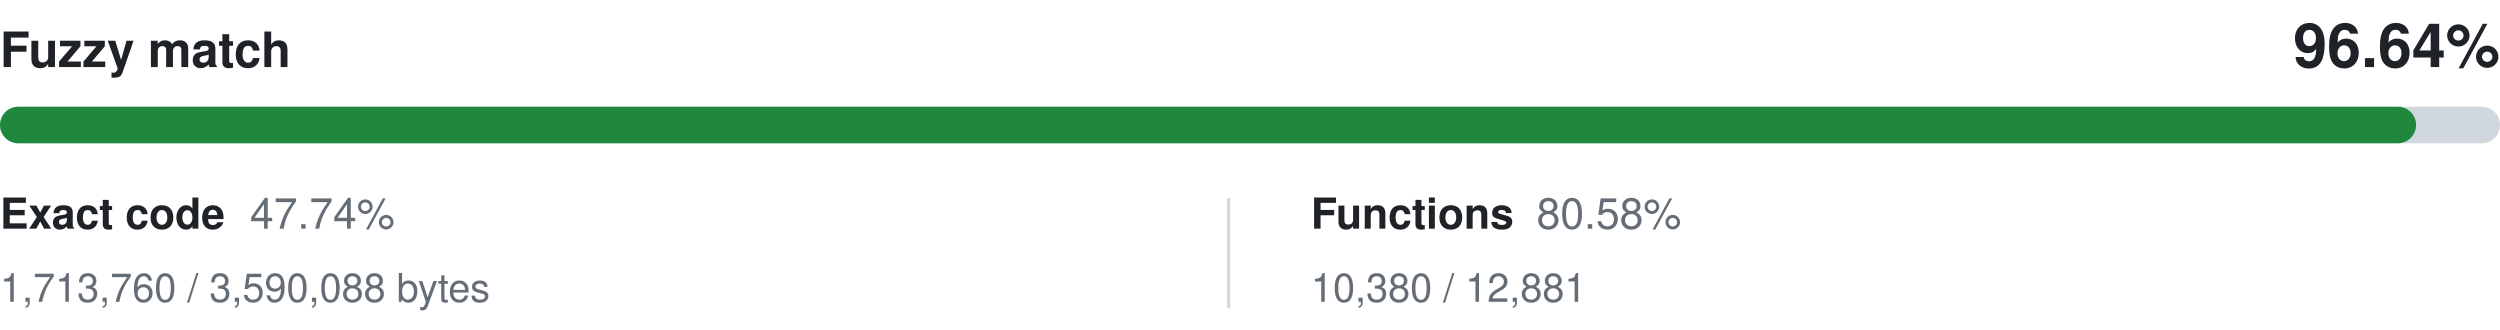
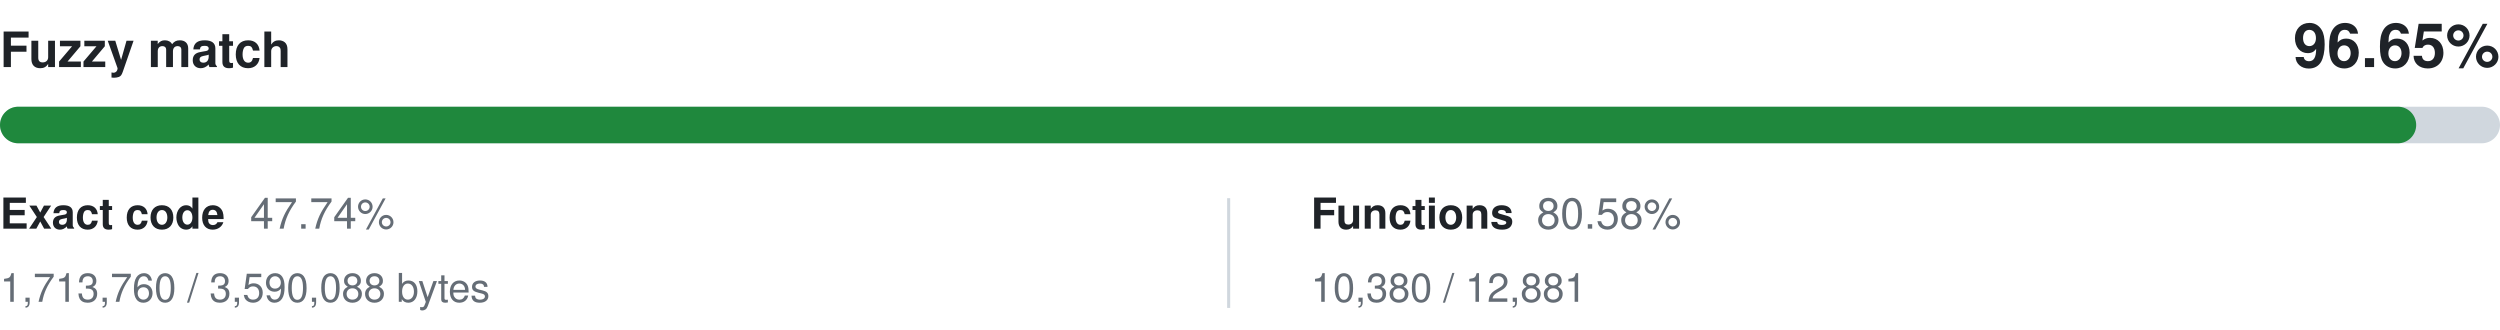
<svg xmlns="http://www.w3.org/2000/svg" width="820" height="108" viewBox="0 0 820 108" role="img" aria-labelledby="title desc">
  <style>
    .primary { fill: #1f2328; }
    .secondary { fill: #656d76; }
    .track { fill: #d0d7de; }
    @media (prefers-color-scheme: dark) {
      .primary { fill: #f0f6fc; }
      .secondary { fill: #8c959f; }
      .track { fill: #30363d; }
    }
  </style>
  <g font-family="-apple-system,BlinkMacSystemFont,Segoe UI,Helvetica,Arial,sans-serif">
    <text x="0" y="22" class="primary" font-size="16" font-weight="600">Fuzzy match</text>
-     <text x="820" y="22" class="primary" font-size="20" font-weight="600" text-anchor="end">96.64%</text>
+     <text x="820" y="22" class="primary" font-size="20" font-weight="600" text-anchor="end">96.65%</text>
    <rect y="35" width="820" height="12" rx="6" class="track" />
-     <rect y="35" width="792.48" height="12" rx="6" fill="#1f883d" />
+     <rect y="35" width="792.51" height="12" rx="6" fill="#1f883d" />
    <text x="0" y="75" class="primary" font-size="14" font-weight="600">Exact code</text>
    <text x="82" y="75" class="secondary" font-size="14">47.74%</text>
    <text x="0" y="99" class="secondary" font-size="13">1,713,760 / 3,590,088 bytes</text>
    <line x1="403" y1="65" x2="403" y2="101" stroke="#d0d7de" />
    <text x="430" y="75" class="primary" font-size="14" font-weight="600">Functions</text>
    <text x="504" y="75" class="secondary" font-size="14">80.58%</text>
    <text x="430" y="99" class="secondary" font-size="13">10,380 / 12,881</text>
  </g>
</svg>
